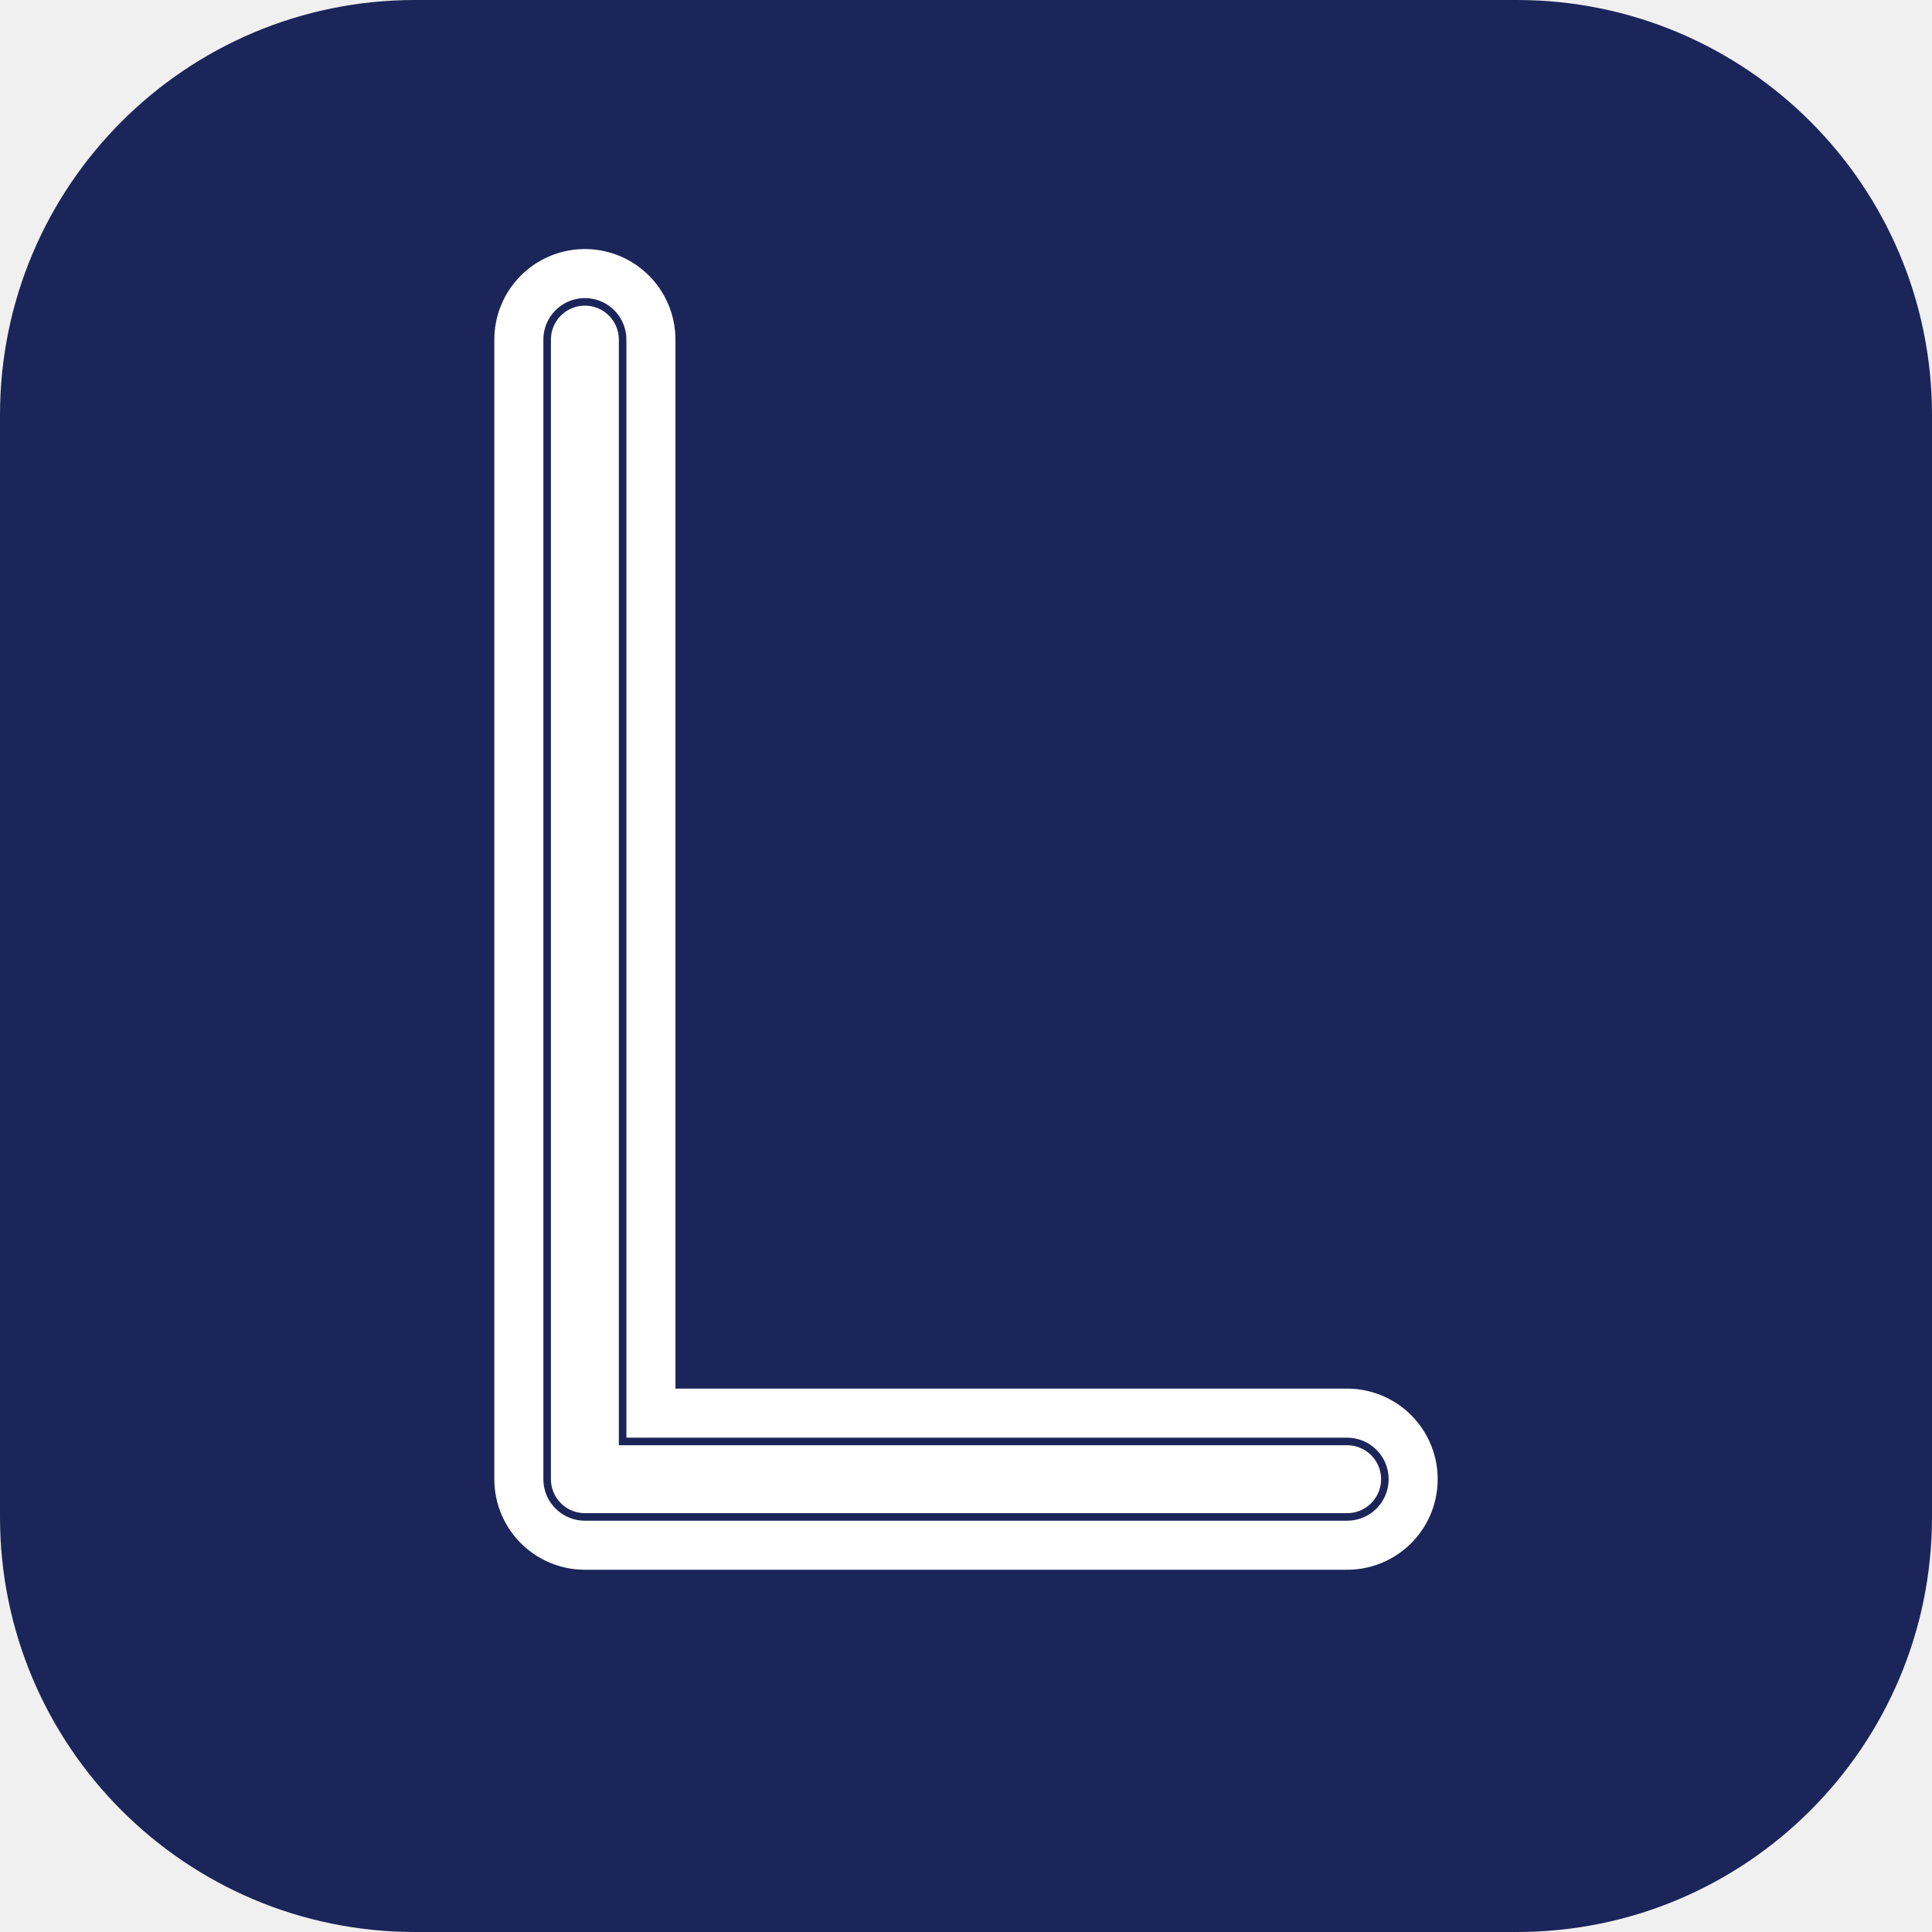
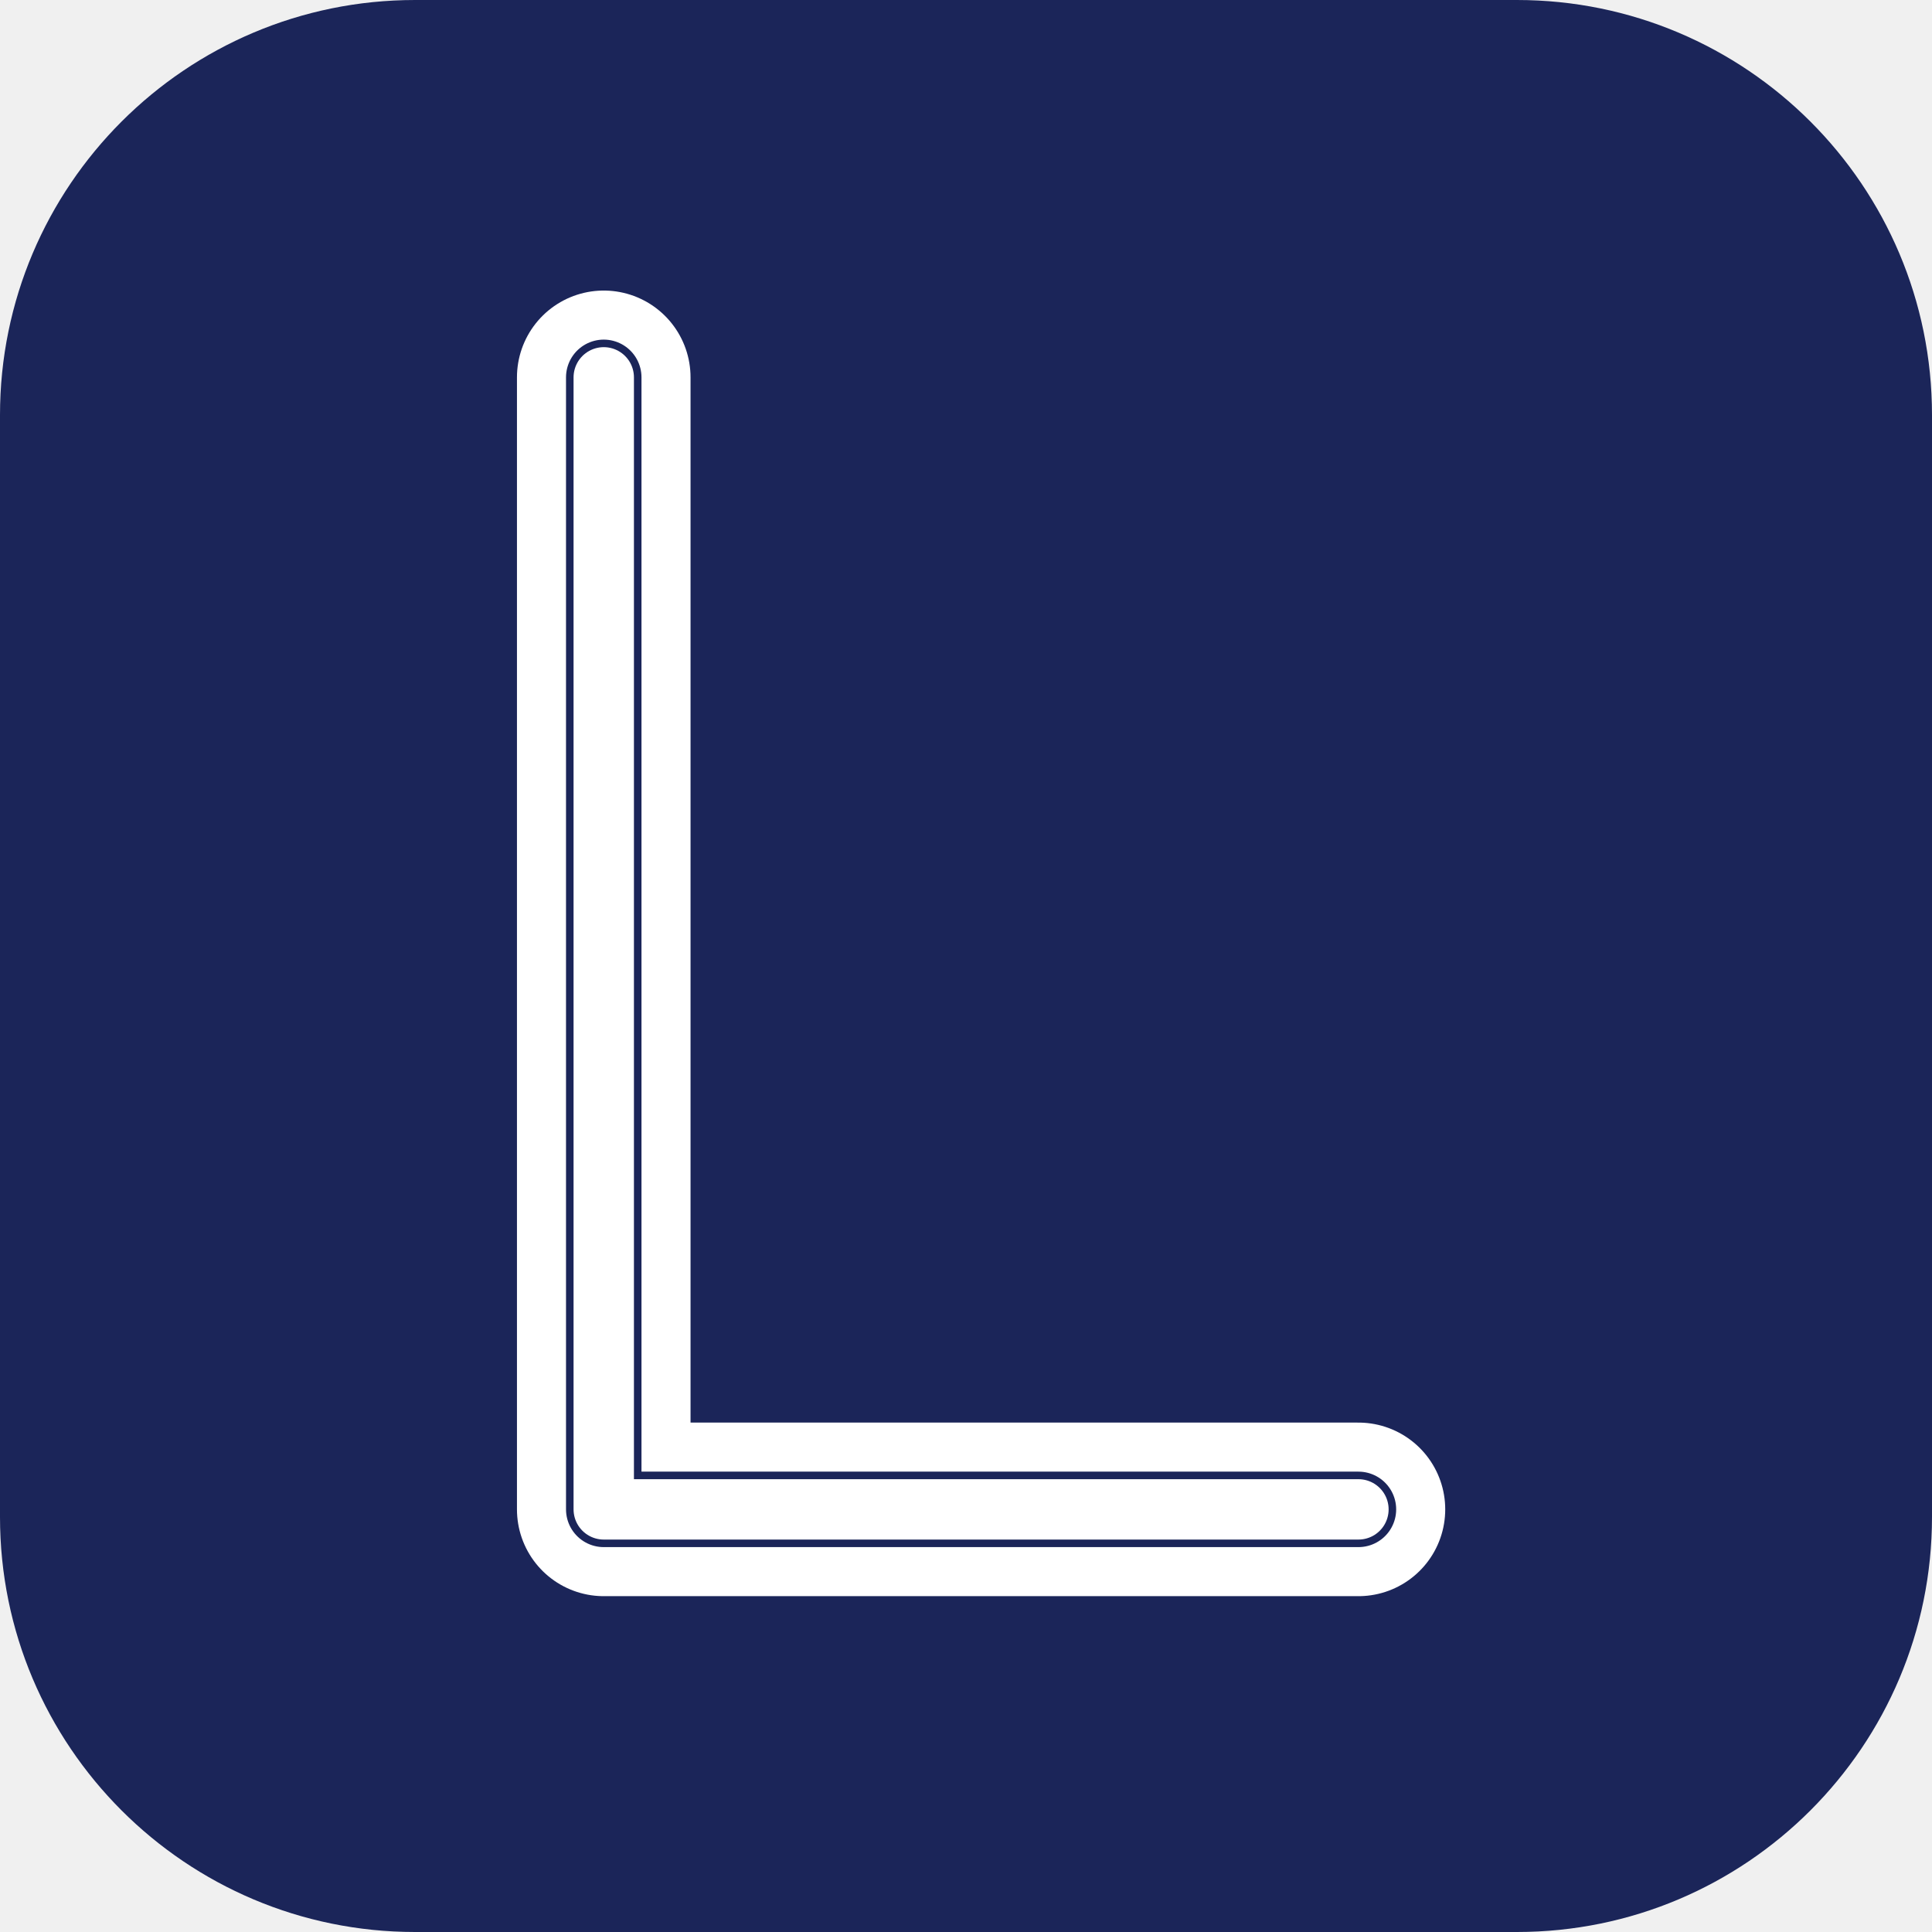
<svg xmlns="http://www.w3.org/2000/svg" viewBox="0 0 512 512" width="512" height="512">
  <rect width="512" height="512" rx="110" ry="110" fill="#1B2559" />
-   <path d="M155 90 L155 392 L357 392" fill="none" stroke="#FFFFFF" stroke-width="48" stroke-linecap="round" stroke-linejoin="round" />
-   <path d="M155 90 L155 392 L357 392" fill="none" stroke="#1B2559" stroke-width="22" stroke-linecap="round" stroke-linejoin="round" />
-   <path d="M155 90 L155 392 L357 392" fill="none" stroke="#FFFFFF" stroke-width="18" stroke-linecap="round" stroke-linejoin="round" />
+   <path d="M160 100 L160 400 L360 400" fill="none" stroke="#FFFFFF" stroke-width="46" stroke-linecap="round" stroke-linejoin="round" />
+   <path d="M160 100 L160 400 L360 400" fill="none" stroke="#1B2559" stroke-width="20" stroke-linecap="round" stroke-linejoin="round" />
+   <path d="M160 100 L160 400 L360 400" fill="none" stroke="#FFFFFF" stroke-width="16" stroke-linecap="round" stroke-linejoin="round" />
</svg>
